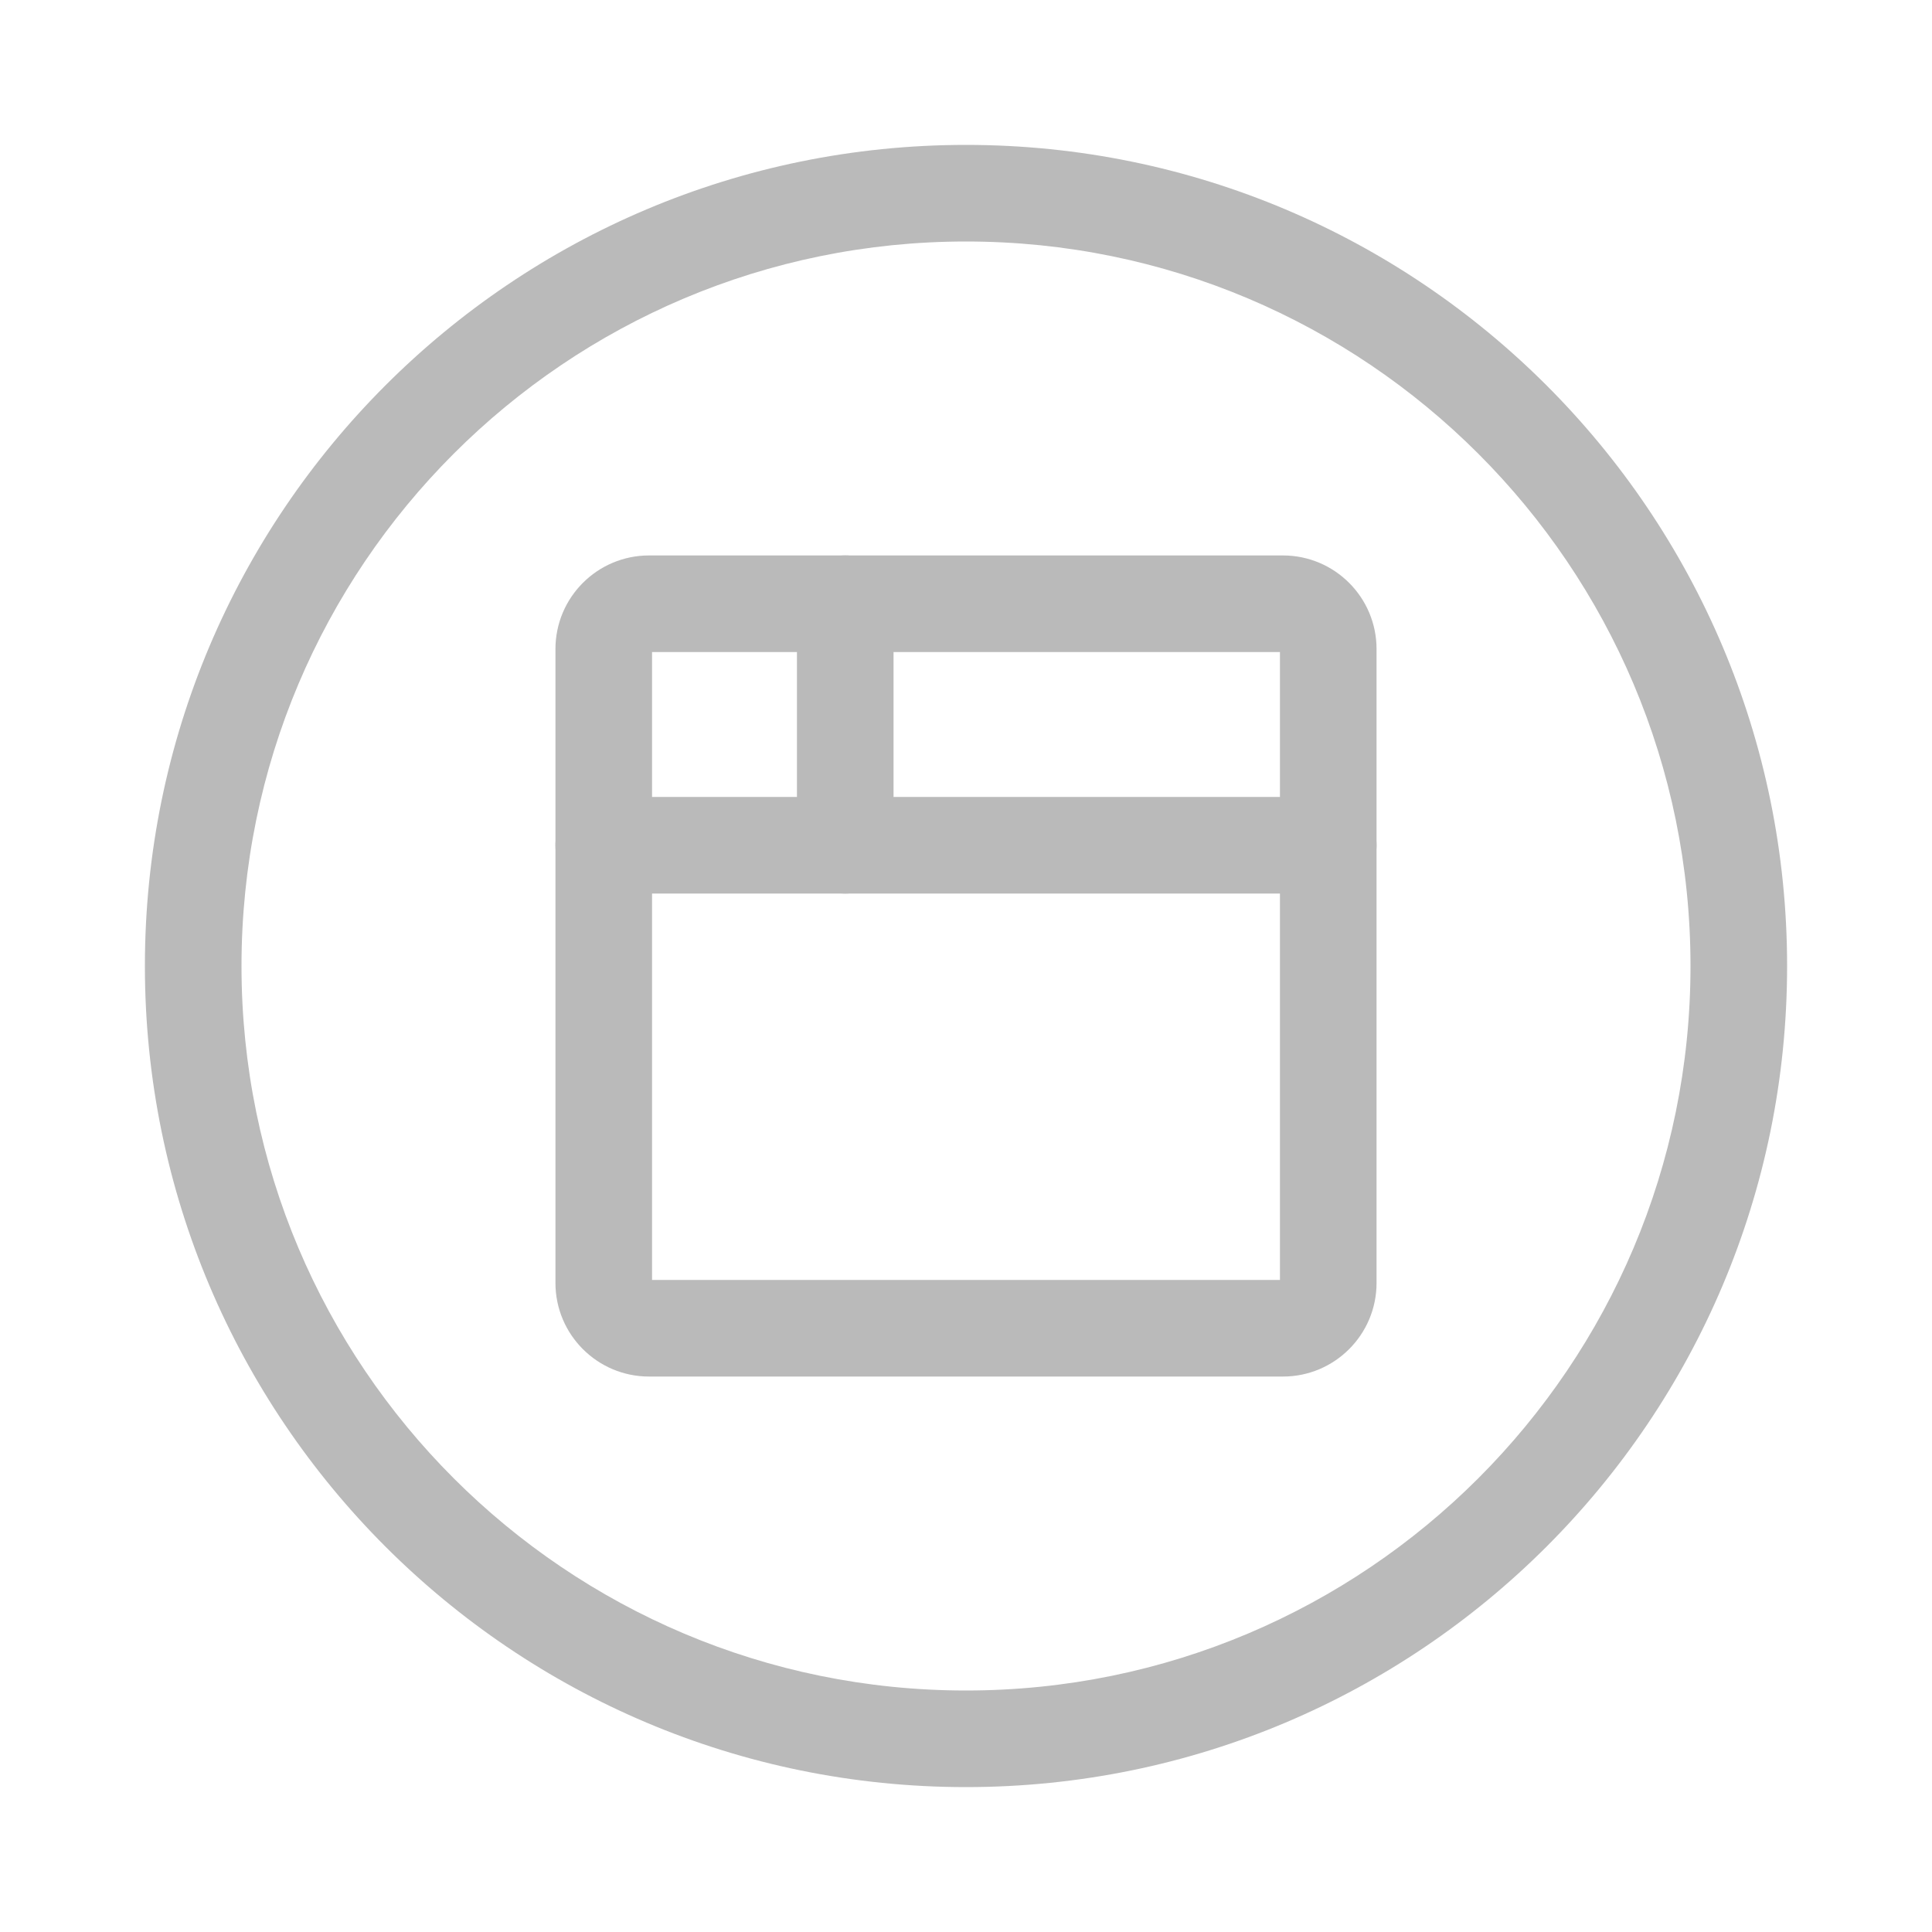
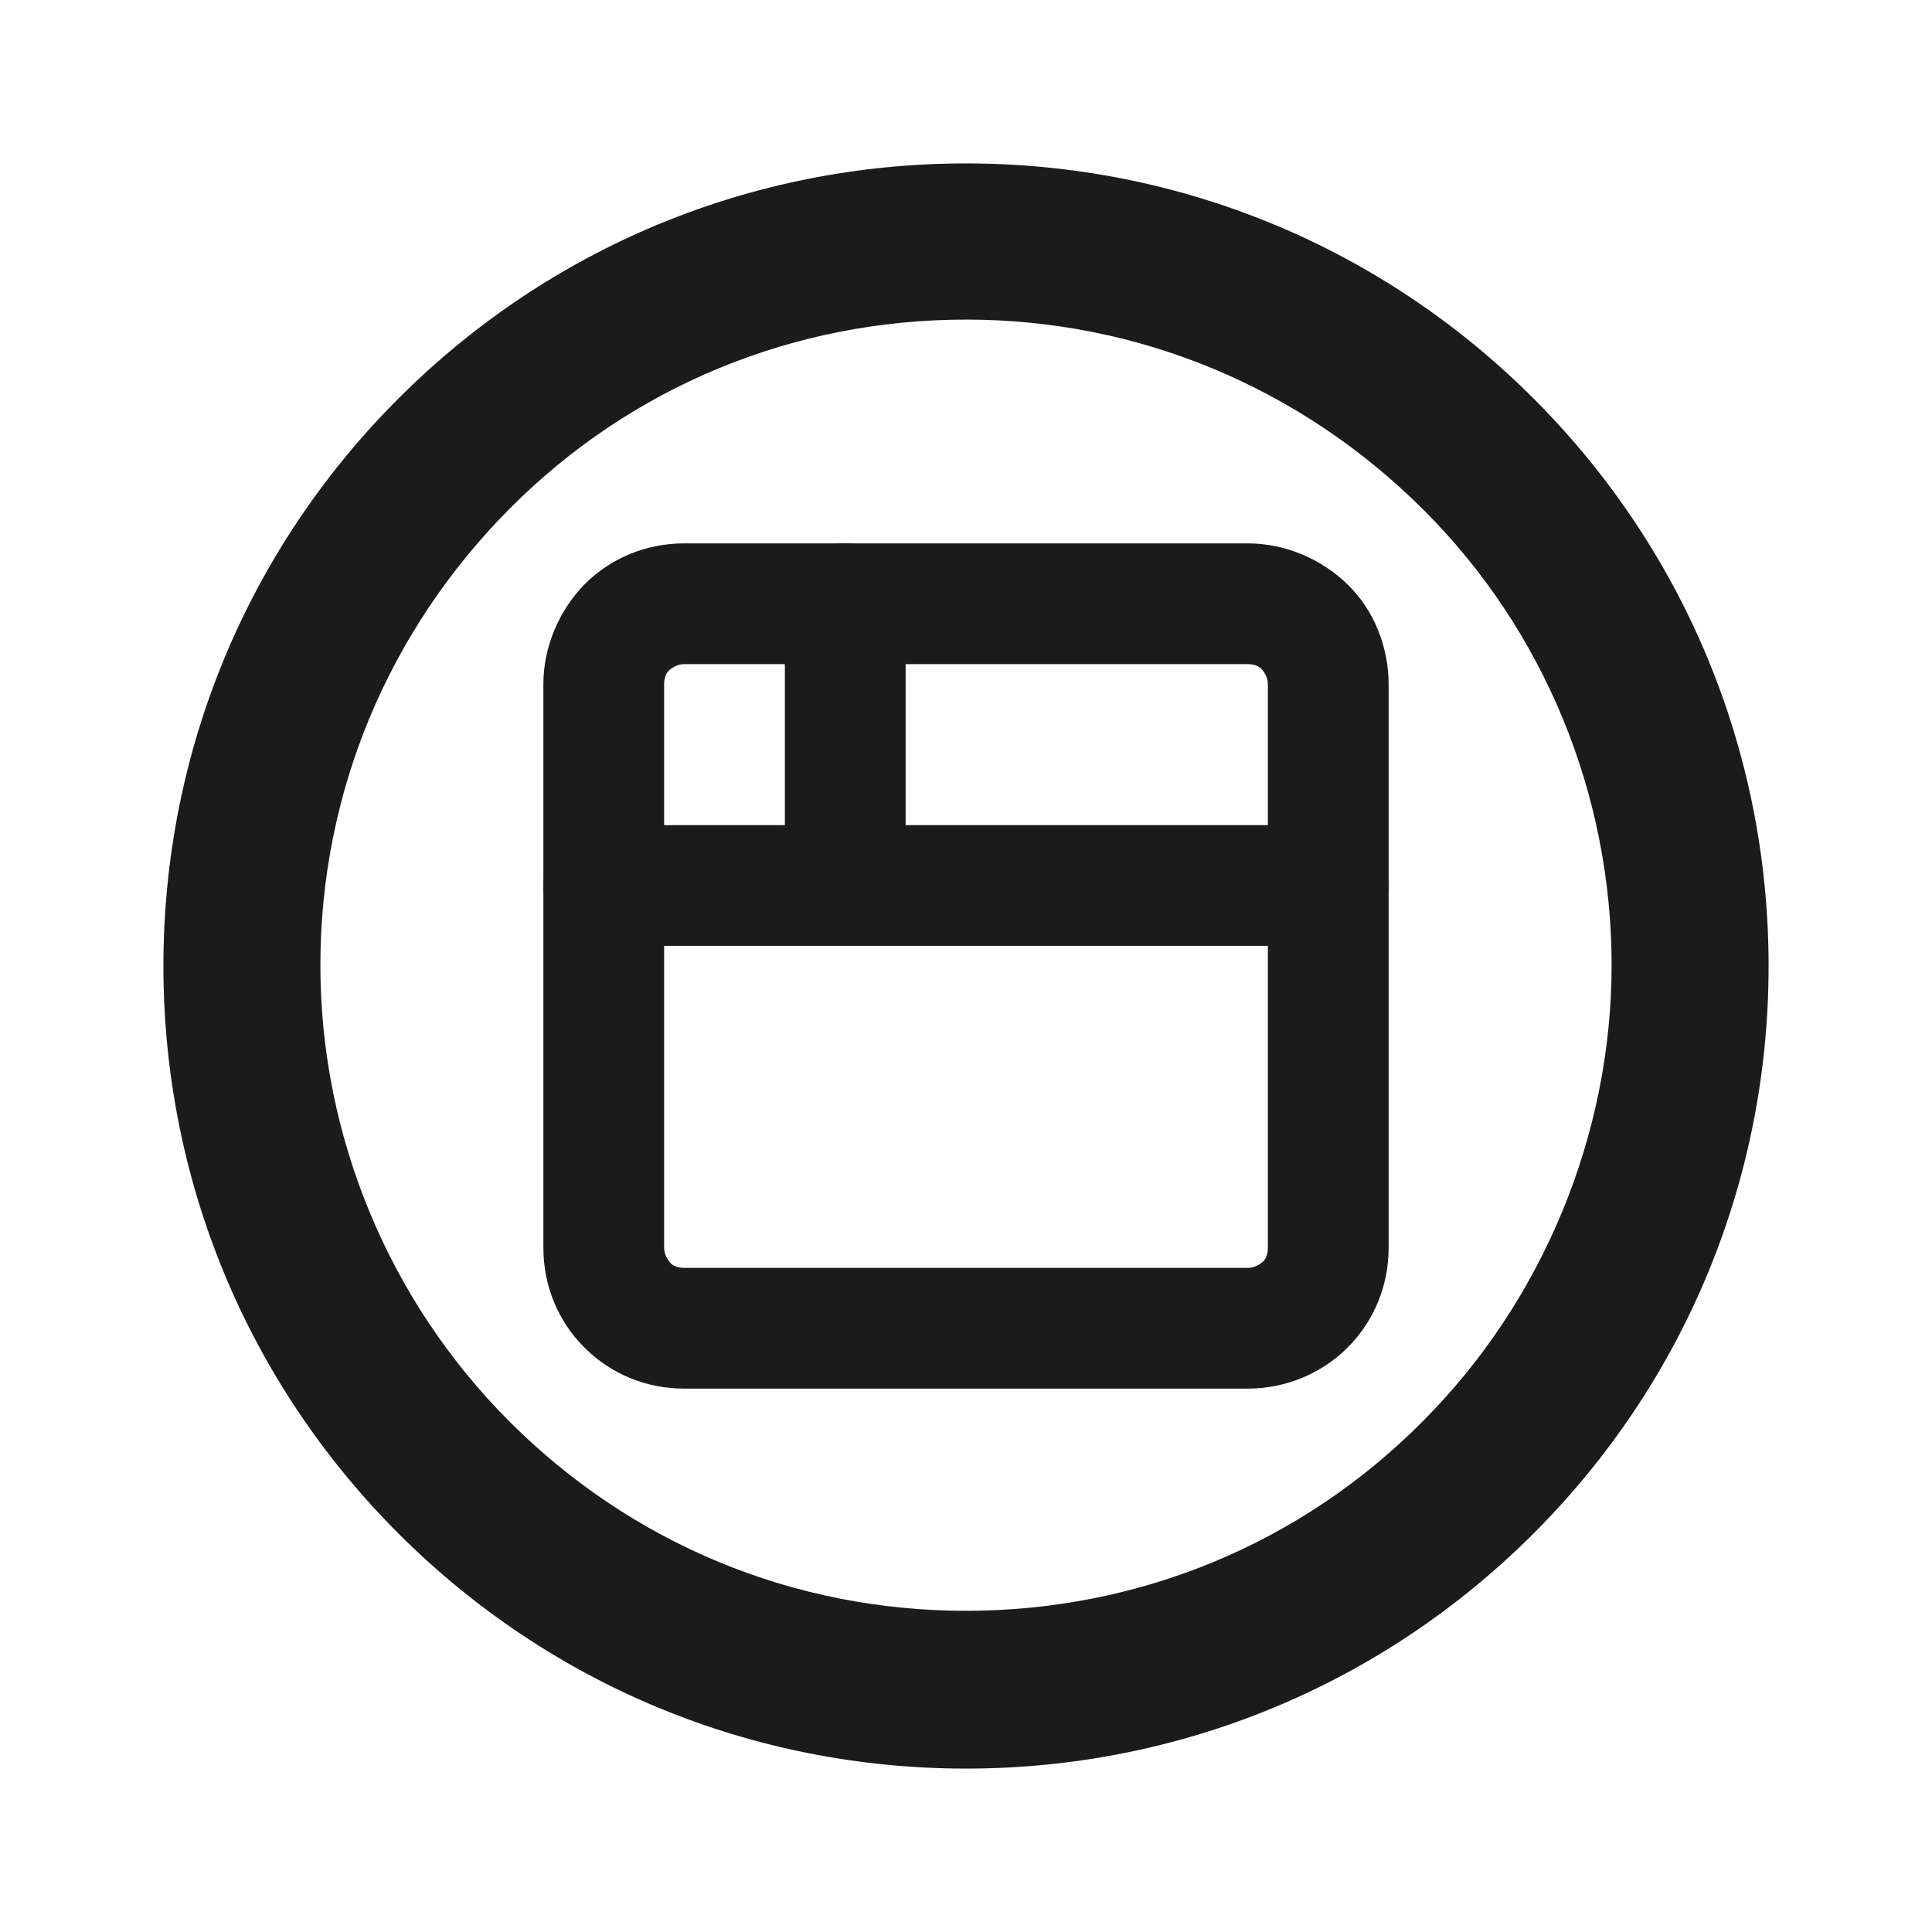
- <svg xmlns="http://www.w3.org/2000/svg" width="20" height="20" viewBox="0 0 20 20" fill="none">
-   <path fill-rule="evenodd" clip-rule="evenodd" d="M10 2.5C5.858 2.5 2.5 5.858 2.5 10C2.5 14.142 5.858 17.5 10 17.5C14.142 17.5 17.5 14.142 17.5 10C17.5 5.858 14.142 2.5 10 2.5ZM1.5 10C1.5 5.306 5.306 1.5 10 1.5C14.694 1.5 18.5 5.306 18.5 10C18.5 14.694 14.694 18.5 10 18.5C5.306 18.5 1.5 14.694 1.5 10Z" fill="#BABABA" />
-   <path fill-rule="evenodd" clip-rule="evenodd" d="M6.75 6.75V13.25H13.25V6.75H6.75ZM5.75 6.719C5.75 6.184 6.184 5.75 6.719 5.75H13.281C13.816 5.75 14.25 6.184 14.25 6.719V13.281C14.25 13.816 13.816 14.25 13.281 14.25H6.719C6.184 14.25 5.75 13.816 5.75 13.281V6.719Z" fill="#BABABA" />
-   <path fill-rule="evenodd" clip-rule="evenodd" d="M5.75 8.75C5.75 8.474 5.974 8.25 6.25 8.25H13.75C14.026 8.25 14.25 8.474 14.25 8.75C14.25 9.026 14.026 9.25 13.75 9.25H6.25C5.974 9.25 5.75 9.026 5.75 8.75Z" fill="#BABABA" />
-   <path fill-rule="evenodd" clip-rule="evenodd" d="M8.75 5.75C9.026 5.75 9.25 5.974 9.25 6.25V8.75C9.25 9.026 9.026 9.25 8.75 9.25C8.474 9.25 8.25 9.026 8.25 8.75V6.25C8.25 5.974 8.474 5.75 8.75 5.75Z" fill="#BABABA" />
+ <svg xmlns="http://www.w3.org/2000/svg" id="Outlines" viewBox="0 0 24 24">
+   <defs>
+     <style>
+       .cls-1 {
+         fill: #1b1b1b;
+         stroke-width: 0px;
+       }
+     </style>
+   </defs>
+   <g id="end-page-outline">
+     <path class="cls-1" d="m12,21.97c-2.66,0-5.17-1.04-7.05-2.92-1.88-1.88-2.92-4.39-2.92-7.05s1.04-5.17,2.92-7.05,4.39-2.92,7.05-2.92,5.17,1.04,7.05,2.92,2.92,4.39,2.92,7.05-1.04,5.17-2.92,7.05c-1.88,1.88-4.39,2.92-7.05,2.92Zm0-18c-2.14,0-4.16.83-5.67,2.35s-2.35,3.53-2.35,5.67.86,4.18,2.35,5.67c1.52,1.52,3.53,2.35,5.67,2.35s4.16-.83,5.67-2.35c1.49-1.49,2.35-3.56,2.35-5.67s-.83-4.16-2.35-5.67-3.53-2.35-5.67-2.35Z" />
+     <path class="cls-1" d="m15.5,17.25h-7c-.47,0-.91-.18-1.24-.51-.33-.33-.51-.77-.51-1.24v-7c0-.46.19-.91.51-1.24.33-.33.77-.51,1.24-.51h7c.46,0,.91.19,1.24.51s.51.78.51,1.24v7c0,.47-.18.91-.51,1.24-.33.33-.78.51-1.24.51Zm-7-9c-.07,0-.13.03-.18.07s-.07.11-.07.18v7c0,.07.03.13.07.18s.11.07.18.07h7c.07,0,.13-.03.18-.07s.07-.11.07-.18v-7c0-.07-.03-.13-.07-.18s-.11-.07-.18-.07h-7Z" />
+     <path class="cls-1" d="m16.5,11.75H7.5c-.41,0-.75-.34-.75-.75s.34-.75.75-.75h9c.41,0,.75.34.75.75s-.34.75-.75.75Z" />
+     <path class="cls-1" d="m10.5,11.25c-.41,0-.75-.34-.75-.75v-3c0-.41.34-.75.75-.75s.75.34.75.75v3c0,.41-.34.75-.75.75Z" />
+   </g>
</svg>
